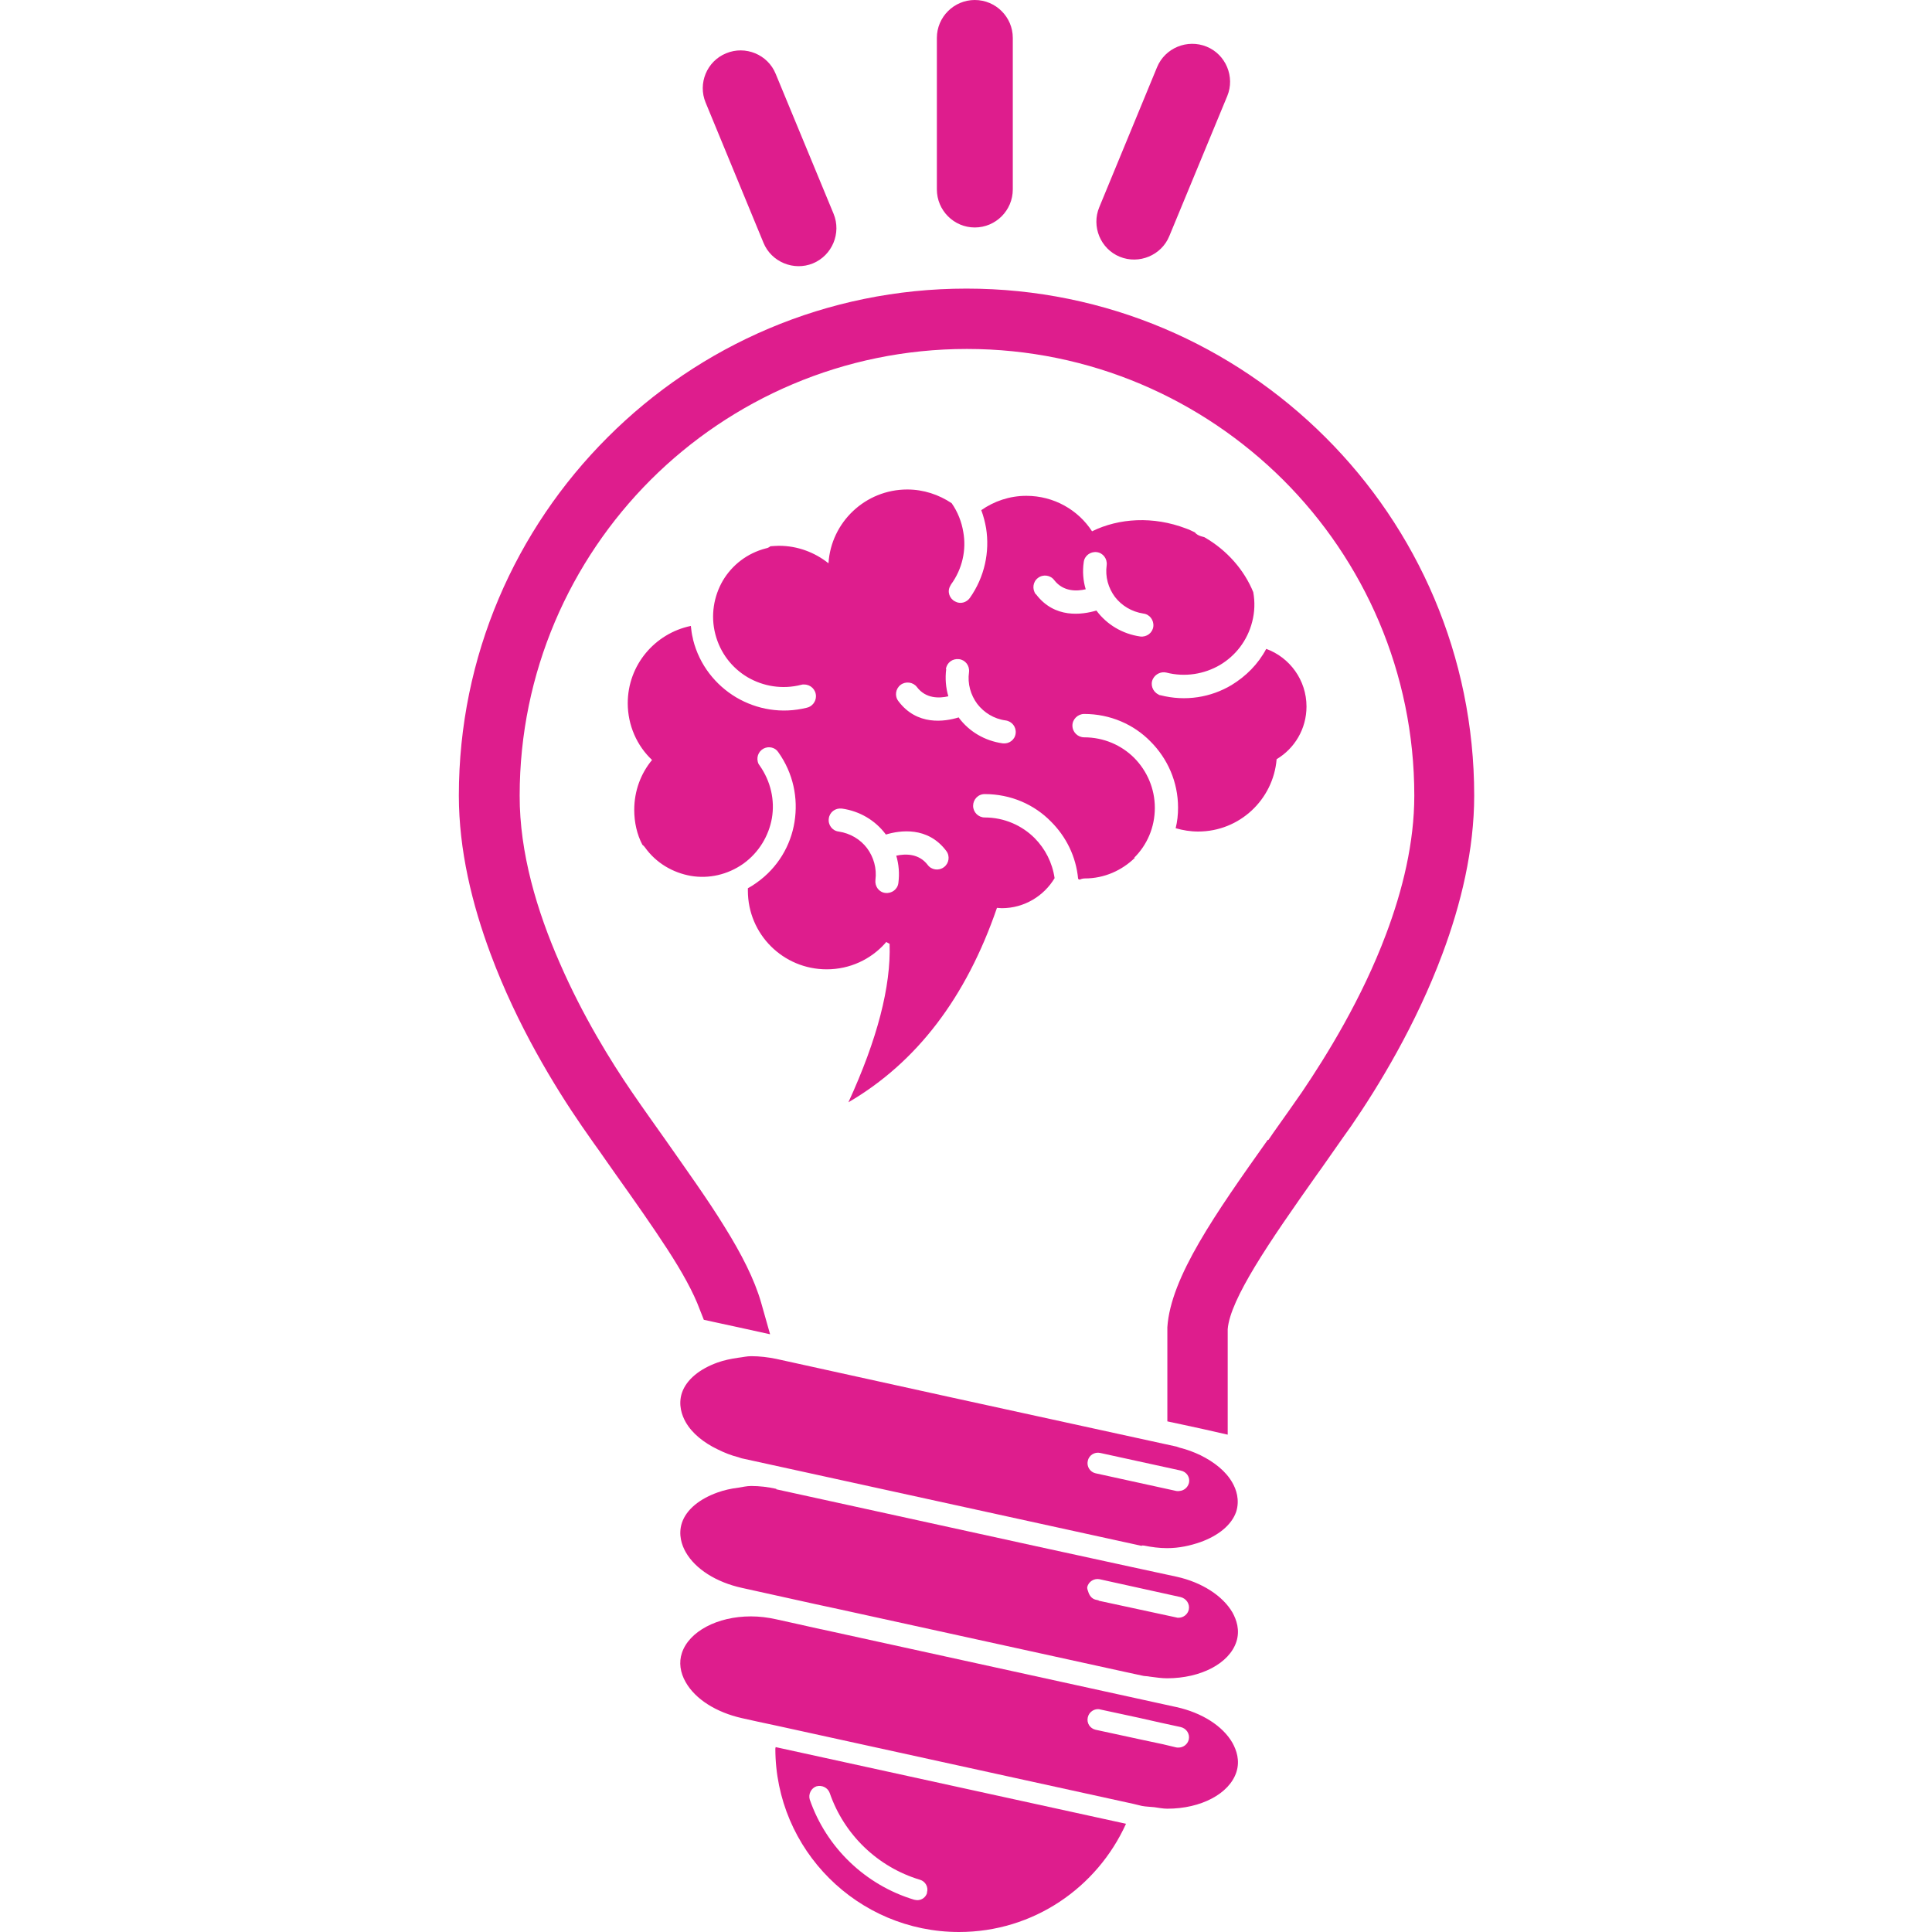
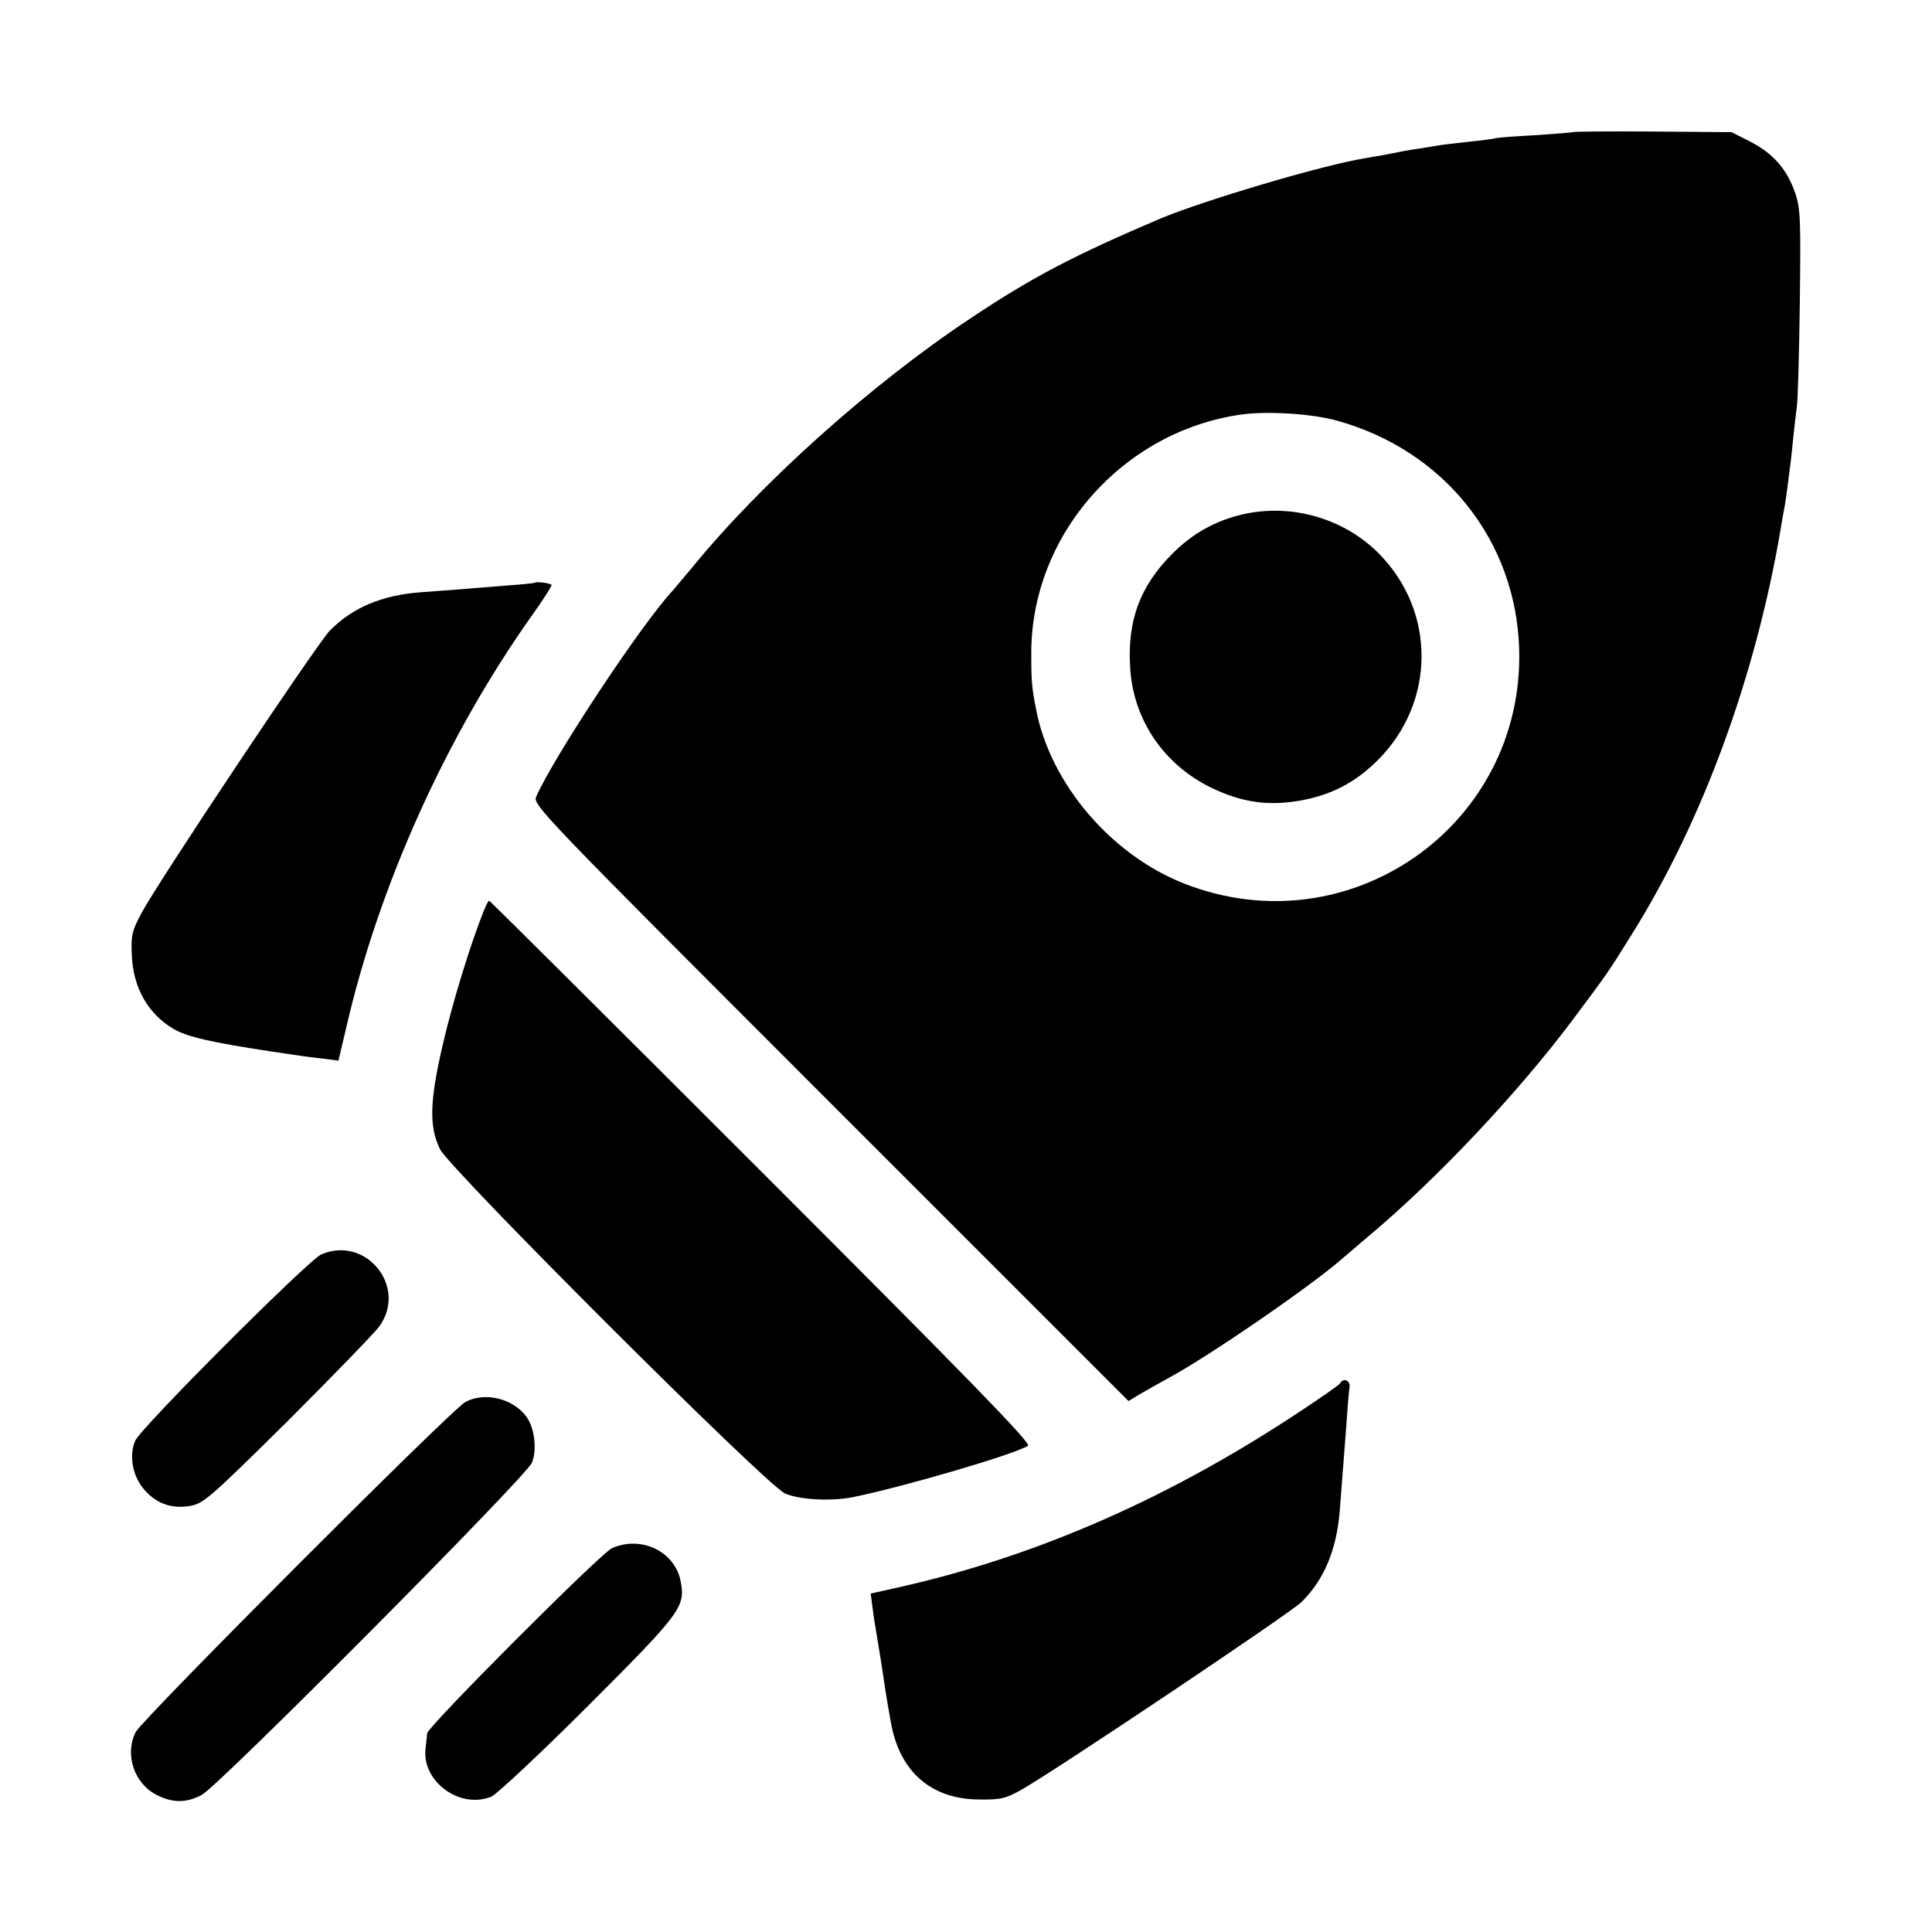
- <svg xmlns="http://www.w3.org/2000/svg" width="50px" height="50px" viewBox="0 0 50 50" version="1.1">
-   <defs>
-     <clipPath id="clip1">
-       <path d="M 11.867 7.465 L 38.164 7.465 L 38.164 37.199 L 11.867 37.199 Z M 11.867 7.465 " />
-     </clipPath>
-   </defs>
-   <g id="surface1">
-     <path style=" stroke:none;fill-rule:evenodd;fill:rgb(87.059%,11.373%,55.294%);fill-opacity:1;" d="M 29.551 40.008 L 19.199 37.742 C 19.172 37.734 19.145 37.727 19.117 37.715 C 18.926 37.668 18.742 37.594 18.578 37.512 C 18.215 37.34 17.91 37.094 17.746 36.805 C 17.648 36.633 17.547 36.355 17.648 36.047 C 17.766 35.699 18.113 35.426 18.57 35.262 C 18.734 35.203 18.922 35.164 19.113 35.137 C 19.223 35.125 19.324 35.098 19.441 35.098 C 19.66 35.098 19.879 35.125 20.09 35.168 L 24.562 36.152 L 25.102 36.27 L 30.449 37.438 C 30.473 37.445 30.5 37.457 30.527 37.465 C 30.719 37.512 30.902 37.582 31.066 37.66 C 31.43 37.84 31.727 38.078 31.891 38.367 C 31.992 38.539 32.09 38.816 31.992 39.125 C 31.871 39.473 31.523 39.746 31.066 39.91 C 30.805 40 30.52 40.066 30.203 40.066 C 30.004 40.066 29.801 40.039 29.609 40 C 29.59 39.996 29.57 40 29.551 39.996 Z M 28.152 37.805 C 28.117 37.953 28.211 38.098 28.355 38.129 L 30.441 38.586 C 30.461 38.59 30.48 38.59 30.5 38.59 C 30.508 38.59 30.512 38.586 30.527 38.586 C 30.637 38.578 30.738 38.5 30.77 38.379 C 30.805 38.234 30.711 38.09 30.559 38.059 L 30.527 38.051 L 28.473 37.602 C 28.328 37.57 28.184 37.66 28.152 37.805 Z M 28.152 37.805 " />
-     <path style=" stroke:none;fill-rule:evenodd;fill:rgb(87.059%,11.373%,55.294%);fill-opacity:1;" d="M 20.09 38.543 L 26.816 40.016 L 29.293 40.555 L 30.449 40.805 C 31.105 40.949 31.648 41.301 31.898 41.734 C 31.996 41.914 32.098 42.184 31.996 42.492 C 31.812 43.047 31.082 43.434 30.203 43.434 C 30.059 43.434 29.906 43.41 29.754 43.391 C 29.688 43.375 29.617 43.383 29.551 43.363 L 29.121 43.27 L 21.758 41.656 L 21.09 41.512 L 19.199 41.094 C 18.539 40.949 17.996 40.609 17.746 40.168 C 17.648 39.996 17.547 39.719 17.648 39.41 C 17.766 39.059 18.113 38.789 18.57 38.625 C 18.734 38.566 18.922 38.523 19.113 38.5 C 19.223 38.484 19.324 38.457 19.441 38.457 C 19.66 38.457 19.879 38.484 20.09 38.531 Z M 28.434 41.426 L 30.441 41.859 C 30.461 41.867 30.48 41.867 30.5 41.867 C 30.625 41.867 30.738 41.781 30.766 41.656 C 30.797 41.512 30.703 41.367 30.551 41.332 L 28.461 40.871 C 28.316 40.84 28.172 40.93 28.137 41.074 C 28.133 41.121 28.152 41.156 28.164 41.195 C 28.191 41.285 28.25 41.371 28.348 41.398 L 28.434 41.418 Z M 28.434 41.426 " />
-     <path style=" stroke:none;fill-rule:evenodd;fill:rgb(87.059%,11.373%,55.294%);fill-opacity:1;" d="M 21.25 42.164 L 29.359 43.941 L 29.965 44.074 L 30.449 44.18 C 31.102 44.324 31.648 44.668 31.898 45.109 C 31.996 45.289 32.098 45.559 31.996 45.867 C 31.812 46.422 31.082 46.809 30.211 46.809 C 30.098 46.809 29.984 46.785 29.871 46.77 C 29.773 46.758 29.66 46.758 29.555 46.738 L 29.332 46.684 L 20.133 44.668 L 19.605 44.555 L 19.199 44.465 C 18.539 44.316 17.996 43.977 17.746 43.535 C 17.602 43.285 17.566 43.02 17.648 42.777 C 17.832 42.223 18.562 41.832 19.434 41.832 C 19.652 41.832 19.871 41.859 20.082 41.906 L 20.648 42.031 L 21.242 42.164 Z M 28.473 44.238 C 28.328 44.207 28.184 44.301 28.152 44.445 C 28.117 44.594 28.211 44.734 28.355 44.766 L 29.543 45.023 L 30.098 45.141 L 30.441 45.223 C 30.461 45.227 30.48 45.227 30.5 45.227 C 30.625 45.227 30.738 45.141 30.766 45.016 C 30.797 44.871 30.703 44.727 30.551 44.695 L 30.031 44.582 L 29.477 44.457 L 28.461 44.238 Z M 28.473 44.238 " />
-     <path style=" stroke:none;fill-rule:evenodd;fill:rgb(87.059%,11.373%,55.294%);fill-opacity:1;" d="M 20.074 45.215 L 29.141 47.199 C 28.395 48.848 26.746 50 24.82 50 C 22.199 50 20.066 47.871 20.066 45.254 C 20.066 45.242 20.074 45.227 20.074 45.215 Z M 23.988 48.984 C 24.035 48.84 23.949 48.688 23.809 48.648 C 22.715 48.32 21.844 47.48 21.473 46.402 C 21.422 46.262 21.27 46.191 21.129 46.23 C 20.992 46.277 20.914 46.434 20.957 46.574 C 21.387 47.816 22.398 48.785 23.656 49.164 C 23.684 49.168 23.711 49.176 23.738 49.176 C 23.855 49.176 23.961 49.105 23.996 48.977 Z M 23.988 48.984 " />
-     <g clip-path="url(#clip1)" clip-rule="nonzero">
-       <path style=" stroke:none;fill-rule:nonzero;fill:rgb(87.059%,11.373%,55.294%);fill-opacity:1;" d="M 32.809 29.5 C 31.457 31.406 30.297 33.055 30.211 34.348 L 30.211 36.785 L 30.613 36.871 L 31.152 36.988 L 31.773 37.129 L 31.773 34.398 C 31.805 34.004 32.078 33.441 32.473 32.785 C 32.902 32.074 33.48 31.25 34.082 30.398 C 34.27 30.141 34.418 29.918 34.523 29.773 C 34.695 29.527 34.848 29.309 34.969 29.141 C 35.668 28.125 36.645 26.523 37.328 24.691 C 37.812 23.398 38.152 21.988 38.152 20.59 C 38.152 16.973 36.684 13.691 34.301 11.316 C 31.918 8.938 28.641 7.469 25.012 7.469 C 21.387 7.469 18.102 8.938 15.727 11.316 C 13.344 13.695 11.875 16.973 11.875 20.59 C 11.875 21.996 12.215 23.398 12.699 24.695 C 13.383 26.535 14.359 28.129 15.059 29.145 C 15.168 29.297 15.316 29.52 15.504 29.777 C 15.602 29.922 15.766 30.148 15.945 30.406 C 16.426 31.082 16.895 31.75 17.27 32.328 C 17.648 32.91 17.945 33.441 18.113 33.898 L 18.215 34.156 L 18.484 34.215 L 19.098 34.348 L 19.93 34.531 L 19.699 33.715 C 19.527 33.113 19.191 32.453 18.742 31.734 C 18.309 31.031 17.777 30.293 17.223 29.5 C 17.039 29.238 16.887 29.027 16.789 28.887 C 16.672 28.719 16.523 28.512 16.359 28.27 C 15.812 27.473 15.082 26.293 14.488 24.926 C 13.898 23.582 13.445 22.074 13.449 20.59 C 13.449 17.402 14.75 14.508 16.84 12.418 C 18.934 10.328 21.832 9.031 25.023 9.031 C 28.219 9.031 31.105 10.328 33.207 12.418 C 35.305 14.512 36.602 17.406 36.602 20.59 C 36.602 21.805 36.301 23.035 35.871 24.176 C 35.246 25.844 34.332 27.32 33.695 28.262 C 33.504 28.539 33.227 28.93 32.953 29.316 L 32.828 29.5 Z M 32.809 29.5 " />
-     </g>
-     <path style=" stroke:none;fill-rule:evenodd;fill:rgb(87.059%,11.373%,55.294%);fill-opacity:1;" d="M 25.227 5.887 C 25.77 5.887 26.211 5.445 26.211 4.902 L 26.211 0.98 C 26.211 0.441 25.77 0 25.227 0 C 24.688 0 24.246 0.441 24.246 0.98 L 24.246 4.902 C 24.246 5.445 24.688 5.887 25.227 5.887 Z M 28.98 6.645 C 28.48 6.441 28.242 5.859 28.449 5.363 L 29.945 1.738 C 30.152 1.238 30.73 1.004 31.227 1.207 C 31.727 1.41 31.965 1.992 31.762 2.484 L 30.262 6.109 C 30.059 6.609 29.477 6.848 28.98 6.645 Z M 21.039 6.816 C 21.539 6.609 21.777 6.031 21.574 5.535 L 20.074 1.91 C 19.871 1.41 19.289 1.172 18.793 1.379 C 18.293 1.582 18.055 2.16 18.262 2.656 L 19.758 6.281 C 19.961 6.781 20.543 7.02 21.039 6.816 Z M 21.039 6.816 " />
-     <path style=" stroke:none;fill-rule:evenodd;fill:rgb(87.059%,11.373%,55.294%);fill-opacity:1;" d="M 24.48 17.316 C 24.504 17.148 24.652 17.039 24.82 17.059 C 24.984 17.078 25.098 17.23 25.078 17.395 C 25.035 17.695 25.121 17.988 25.293 18.219 C 25.465 18.441 25.723 18.605 26.027 18.645 C 26.191 18.668 26.305 18.816 26.285 18.98 C 26.266 19.148 26.113 19.258 25.949 19.238 C 25.48 19.172 25.082 18.93 24.82 18.582 C 24.82 18.574 24.812 18.574 24.812 18.566 C 24.441 18.68 23.73 18.785 23.25 18.145 C 23.148 18.012 23.176 17.824 23.309 17.723 C 23.441 17.625 23.633 17.652 23.73 17.781 C 23.961 18.086 24.312 18.074 24.543 18.02 C 24.477 17.797 24.457 17.559 24.488 17.316 Z M 29.973 17.988 Z M 25.09 15.488 Z M 24.574 15.18 Z M 19.199 22.363 Z M 19.594 19.781 Z M 20.109 19.469 Z M 19.547 22.852 Z M 29.352 22.199 C 29.684 21.871 29.887 21.414 29.887 20.906 C 29.887 20.406 29.684 19.949 29.352 19.613 C 29.023 19.285 28.566 19.082 28.059 19.082 C 27.895 19.082 27.754 18.949 27.754 18.777 C 27.754 18.613 27.895 18.477 28.059 18.477 C 28.73 18.477 29.34 18.746 29.773 19.188 C 30.215 19.629 30.488 20.234 30.488 20.902 C 30.488 21.086 30.469 21.262 30.426 21.434 C 30.613 21.488 30.805 21.52 31.008 21.52 C 32.078 21.52 32.953 20.695 33.039 19.648 C 33.504 19.371 33.812 18.863 33.812 18.285 C 33.812 17.598 33.375 17.012 32.77 16.793 C 32.559 17.191 32.242 17.504 31.871 17.73 C 31.34 18.047 30.684 18.16 30.031 17.992 L 30.004 17.988 L 29.973 17.969 C 29.828 17.895 29.762 17.711 29.84 17.566 C 29.906 17.441 30.051 17.375 30.184 17.406 C 30.672 17.531 31.168 17.445 31.57 17.211 C 31.973 16.973 32.281 16.582 32.406 16.094 C 32.473 15.84 32.48 15.574 32.434 15.324 C 32.203 14.758 31.762 14.242 31.168 13.902 C 31.141 13.895 31.113 13.887 31.086 13.879 C 31.02 13.859 30.961 13.828 30.922 13.777 C 30.848 13.742 30.77 13.703 30.691 13.676 C 29.848 13.355 28.961 13.406 28.262 13.75 C 27.902 13.195 27.273 12.832 26.562 12.832 C 26.125 12.832 25.723 12.973 25.395 13.203 C 25.453 13.355 25.492 13.512 25.52 13.668 C 25.617 14.281 25.484 14.93 25.098 15.477 C 25.012 15.594 24.852 15.641 24.719 15.566 C 24.574 15.496 24.508 15.312 24.59 15.168 L 24.613 15.125 C 24.91 14.719 25.012 14.223 24.93 13.77 C 24.887 13.504 24.785 13.246 24.629 13.023 C 24.297 12.801 23.902 12.668 23.48 12.668 C 22.398 12.668 21.508 13.512 21.441 14.578 C 21.09 14.297 20.641 14.125 20.16 14.125 C 20.082 14.125 20.008 14.133 19.938 14.137 C 19.902 14.164 19.871 14.184 19.824 14.191 C 19.336 14.316 18.945 14.625 18.707 15.027 C 18.473 15.43 18.387 15.926 18.512 16.41 C 18.637 16.898 18.945 17.289 19.348 17.527 C 19.75 17.762 20.246 17.848 20.734 17.723 L 20.773 17.715 L 20.812 17.715 C 20.98 17.715 21.117 17.848 21.117 18.02 C 21.117 18.164 21.012 18.289 20.879 18.316 C 20.234 18.477 19.586 18.363 19.051 18.047 C 18.52 17.73 18.102 17.211 17.938 16.559 L 17.93 16.516 C 17.902 16.41 17.891 16.305 17.879 16.199 C 16.949 16.391 16.246 17.211 16.246 18.199 C 16.246 18.77 16.484 19.301 16.875 19.668 C 16.586 20.016 16.414 20.465 16.414 20.961 C 16.414 21.281 16.484 21.594 16.625 21.863 C 16.652 21.883 16.672 21.902 16.691 21.93 C 16.98 22.336 17.414 22.586 17.879 22.668 C 18.34 22.746 18.828 22.641 19.238 22.352 C 19.645 22.059 19.898 21.625 19.977 21.172 C 20.055 20.711 19.949 20.223 19.66 19.812 L 19.633 19.773 C 19.559 19.621 19.621 19.445 19.766 19.371 C 19.898 19.305 20.062 19.344 20.141 19.465 C 20.531 20.012 20.66 20.656 20.562 21.27 C 20.465 21.883 20.129 22.457 19.582 22.844 C 19.508 22.898 19.434 22.945 19.355 22.988 C 19.355 23.008 19.355 23.027 19.355 23.051 C 19.355 24.176 20.266 25.086 21.395 25.086 C 21.996 25.086 22.535 24.828 22.906 24.414 L 22.934 24.379 C 22.965 24.395 22.996 24.414 23.023 24.426 C 23.059 25.527 22.707 26.891 21.957 28.527 C 23.723 27.496 25.004 25.816 25.801 23.496 C 25.84 23.496 25.883 23.504 25.926 23.504 C 26.508 23.504 27.016 23.188 27.293 22.727 C 27.234 22.324 27.051 21.969 26.777 21.691 C 26.449 21.363 25.992 21.156 25.484 21.156 C 25.32 21.156 25.184 21.02 25.184 20.855 C 25.184 20.691 25.312 20.551 25.484 20.551 C 26.16 20.551 26.766 20.82 27.199 21.262 C 27.59 21.652 27.848 22.164 27.902 22.746 C 27.914 22.754 27.926 22.758 27.941 22.766 C 27.98 22.746 28.031 22.734 28.078 22.734 C 28.578 22.734 29.035 22.527 29.371 22.199 Z M 26.805 15.379 C 26.707 15.246 26.73 15.055 26.863 14.957 C 26.996 14.855 27.188 14.883 27.285 15.016 C 27.52 15.316 27.867 15.305 28.098 15.25 C 28.031 15.027 28.012 14.789 28.047 14.547 C 28.066 14.383 28.219 14.27 28.383 14.289 C 28.547 14.309 28.66 14.461 28.641 14.625 C 28.598 14.93 28.684 15.219 28.855 15.449 C 29.027 15.672 29.285 15.832 29.59 15.879 C 29.754 15.898 29.867 16.051 29.848 16.215 C 29.828 16.379 29.676 16.492 29.512 16.473 C 29.043 16.406 28.645 16.16 28.383 15.812 C 28.383 15.805 28.375 15.805 28.375 15.801 C 28.004 15.91 27.293 16.016 26.812 15.379 Z M 21.789 20.926 C 22.258 20.992 22.656 21.238 22.918 21.586 C 22.918 21.594 22.926 21.594 22.926 21.598 C 23.293 21.488 24.008 21.383 24.488 22.02 C 24.59 22.152 24.562 22.344 24.43 22.441 C 24.297 22.543 24.105 22.516 24.008 22.383 C 23.777 22.082 23.426 22.094 23.195 22.145 C 23.262 22.371 23.281 22.605 23.25 22.852 C 23.23 23.016 23.078 23.129 22.91 23.109 C 22.746 23.09 22.637 22.938 22.656 22.773 C 22.695 22.469 22.609 22.18 22.438 21.949 C 22.266 21.723 22.008 21.566 21.703 21.52 C 21.539 21.5 21.426 21.348 21.449 21.184 C 21.469 21.02 21.617 20.906 21.785 20.926 Z M 21.789 20.926 " />
+ <svg xmlns="http://www.w3.org/2000/svg" version="1.0" width="592pt" height="592pt" viewBox="0 0 592 592" preserveAspectRatio="xMidYMid meet">
+   <g transform="translate(0,592) scale(0.1,-0.1)" fill="#000000" stroke="none">
+     <path d="M4819 5515 c-2 -1 -51 -5 -109 -9 -58 -3 -114 -7 -125 -9 -11 -3 -51 -8 -90 -12 -38 -4 -79 -9 -90 -11 -10 -2 -35 -6 -55 -9 -35 -5 -61 -10 -110 -20 -14 -2 -40 -7 -58 -10 -130 -21 -493 -129 -627 -185 -263 -112 -392 -179 -582 -306 -303 -201 -642 -505 -853 -764 -25 -30 -51 -61 -58 -69 -95 -101 -364 -508 -419 -632 -11 -25 13 -50 902 -939 l913 -913 33 20 c19 11 61 35 94 53 122 66 439 284 531 366 12 10 46 39 75 64 212 177 463 444 631 669 101 135 107 143 180 261 216 346 377 787 454 1237 2 16 7 39 9 53 5 23 9 52 20 140 3 19 7 60 10 90 3 30 8 73 11 95 3 22 7 166 9 320 3 249 2 286 -14 333 -25 73 -67 121 -136 157 l-59 30 -242 2 c-133 1 -244 0 -245 -2z m-722 -884 c328 -91 548 -367 558 -699 16 -541 -520 -917 -1025 -720 -225 88 -411 306 -455 533 -13 67 -15 84 -15 170 -2 364 279 684 645 735 80 11 218 2 292 -19z" />
+     <path d="M3808 4344 c-85 -20 -155 -59 -218 -123 -98 -99 -136 -204 -127 -348 10 -159 103 -296 249 -367 92 -44 170 -56 267 -40 97 16 174 56 242 124 178 177 180 455 5 633 -108 109 -268 155 -418 121z" />
+     <path d="M1637 4134 c-1 -1 -38 -5 -82 -8 -44 -4 -105 -8 -135 -11 -30 -2 -90 -7 -133 -10 -117 -9 -207 -47 -276 -117 -39 -39 -529 -774 -577 -865 -30 -56 -33 -70 -30 -131 4 -99 50 -179 128 -225 41 -24 116 -41 293 -68 107 -16 113 -17 166 -23 l46 -6 23 97 c100 438 307 897 572 1270 32 45 58 85 58 90 0 6 -47 12 -53 7z" />
+     <path d="M1482 3128 c-42 -105 -96 -282 -126 -412 -40 -173 -41 -248 -8 -317 29 -60 999 -1029 1057 -1055 42 -19 137 -25 206 -12 146 29 494 130 539 158 11 7 -186 209 -816 839 -457 457 -833 831 -835 831 -3 0 -10 -15 -17 -32z" />
+     <path d="M984 2076 c-40 -18 -553 -531 -570 -571 -18 -43 -9 -102 22 -142 36 -47 85 -67 143 -58 44 7 58 19 300 258 139 139 266 270 282 291 90 121 -39 282 -177 222z" />
+     <path d="M4106 1681 c-3 -5 -56 -42 -118 -83 -400 -266 -805 -444 -1222 -539 l-98 -22 6 -46 c3 -25 8 -55 10 -66 2 -11 9 -55 16 -98 13 -87 16 -108 30 -186 27 -150 123 -234 270 -235 66 -1 82 3 130 30 106 60 825 542 858 575 69 68 107 159 117 277 8 105 14 180 21 272 3 47 7 95 9 108 4 22 -18 32 -29 13z" />
+     <path d="M1426 1624 c-41 -21 -989 -971 -1010 -1011 -35 -69 -5 -158 64 -193 49 -25 91 -25 138 0 52 27 995 976 1012 1018 16 40 8 107 -17 141 -41 56 -128 77 -187 45z" />
+     <path d="M1875 1176 c-35 -16 -564 -546 -566 -567 -1 -8 -3 -29 -5 -47 -12 -101 106 -187 202 -147 16 7 150 132 297 279 284 284 297 302 283 379 -17 93 -121 143 -211 103z" />
  </g>
</svg>
